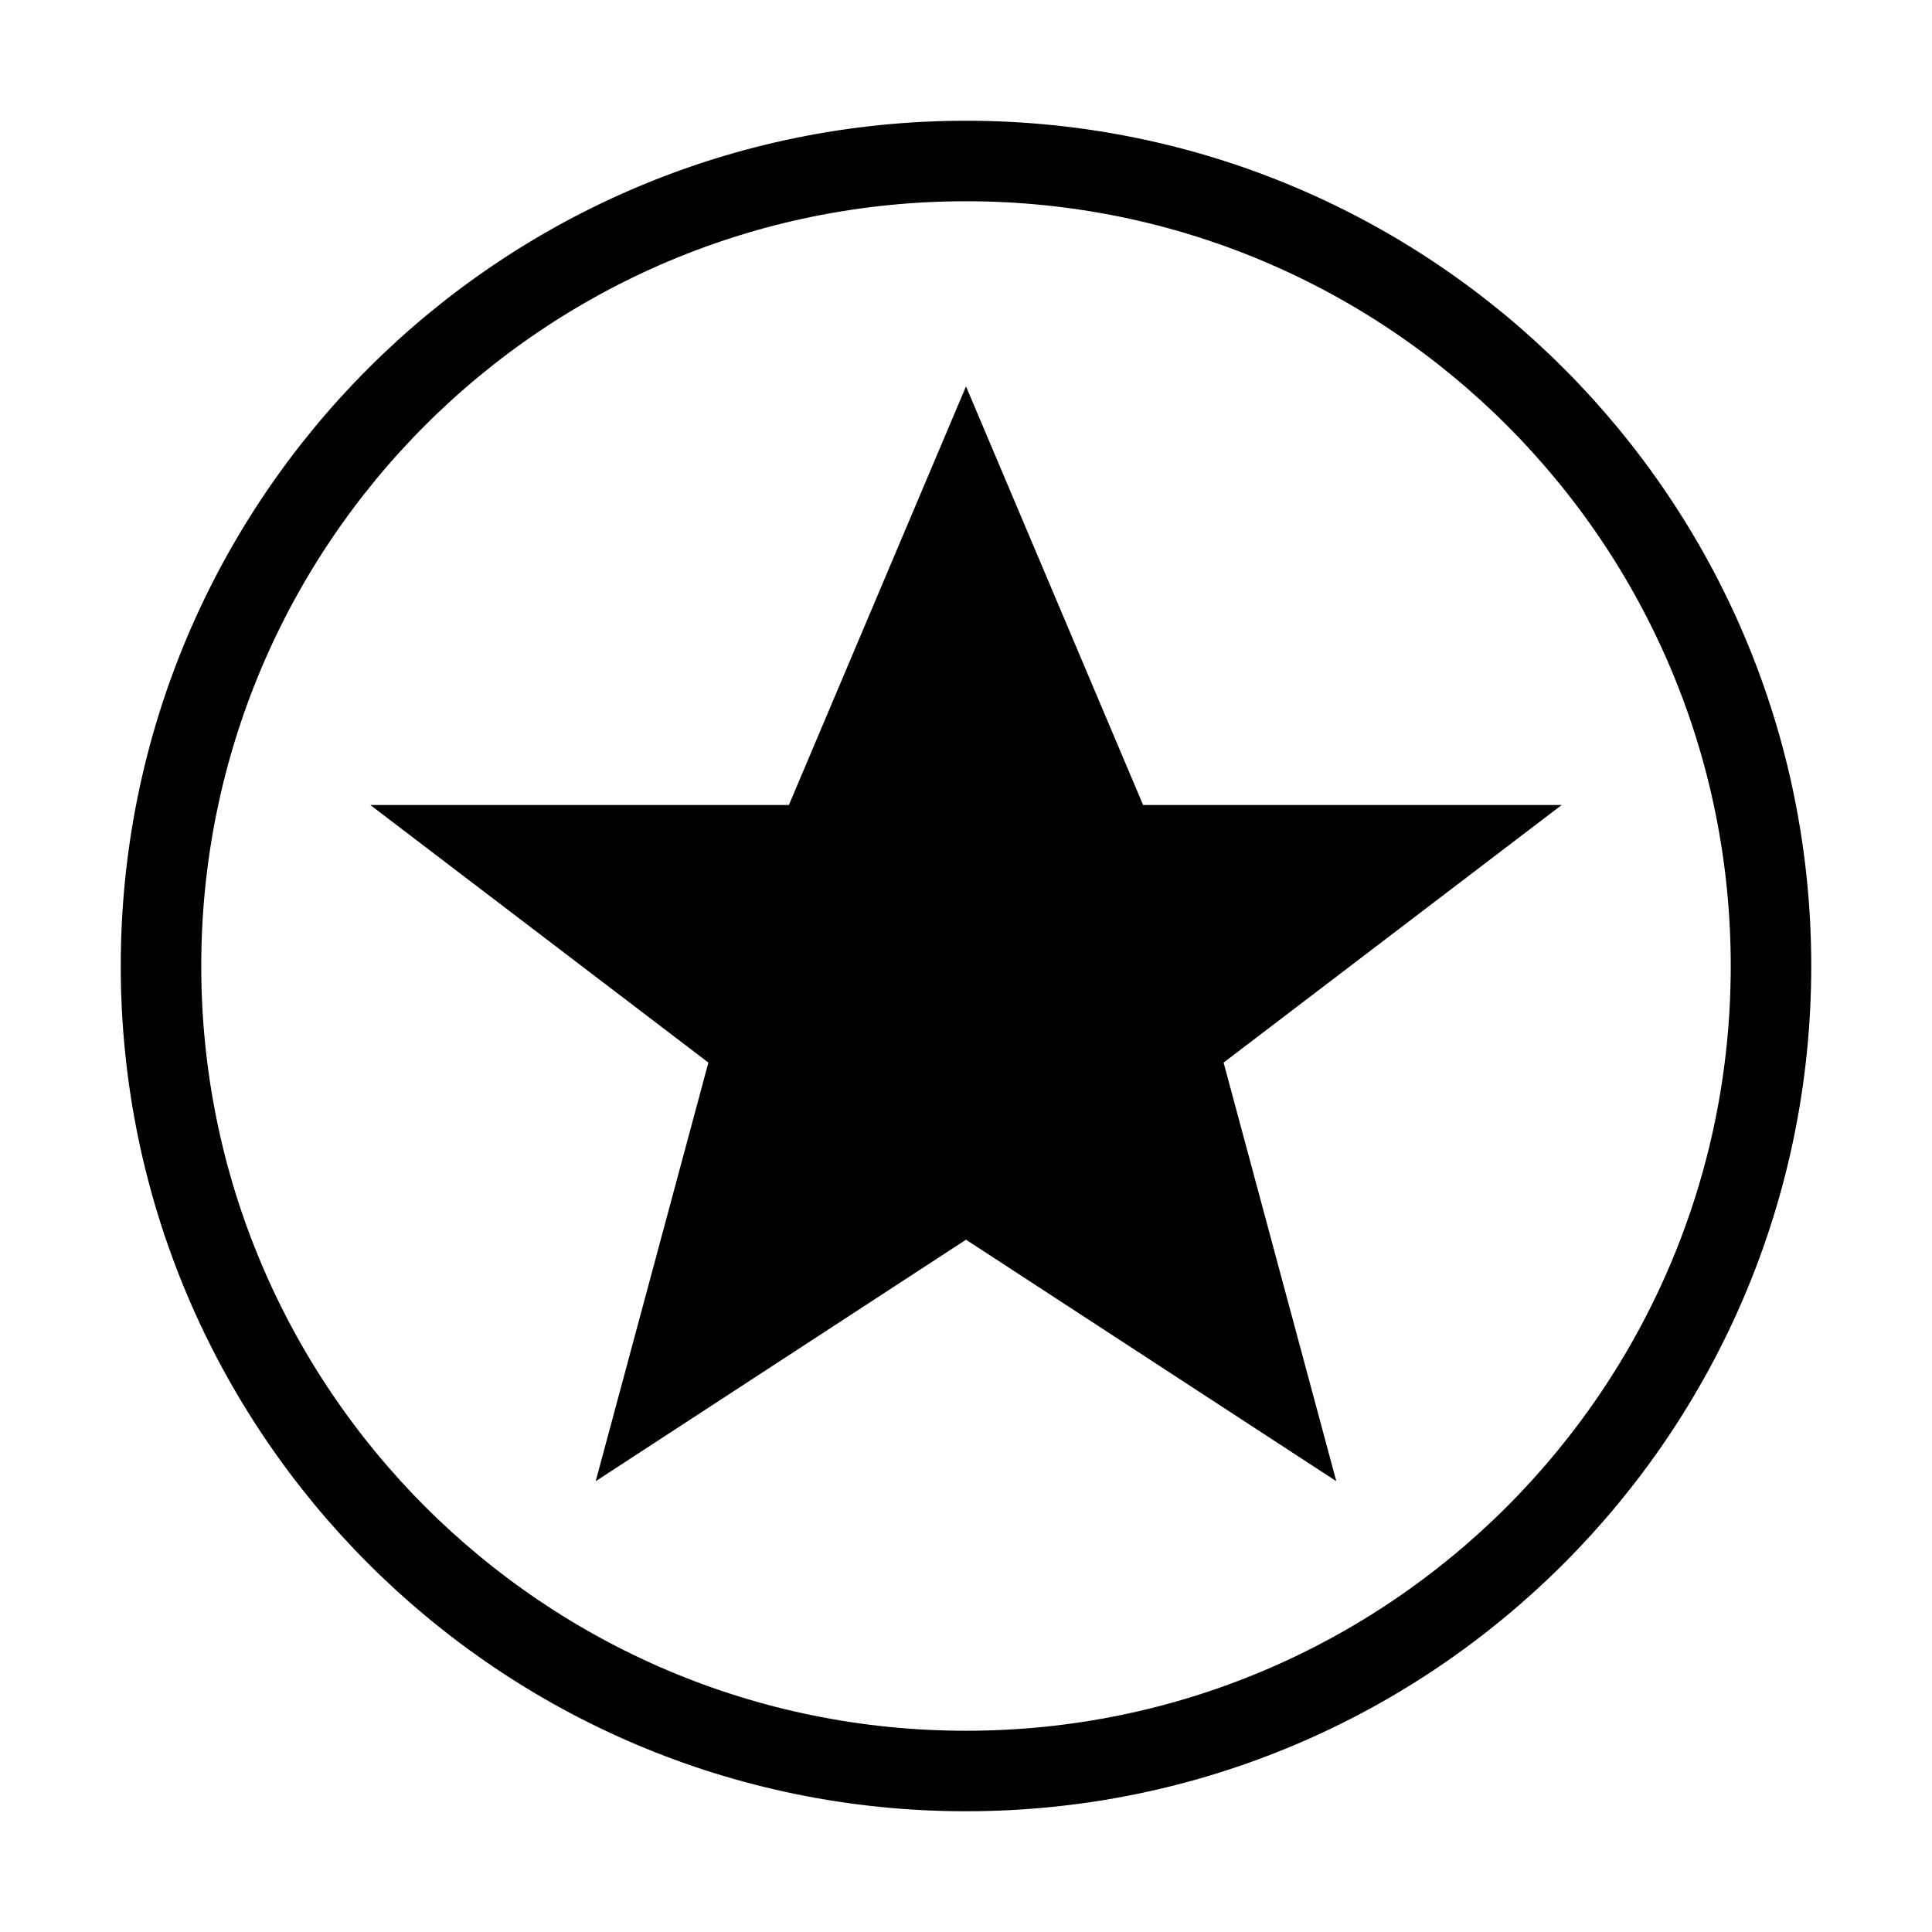
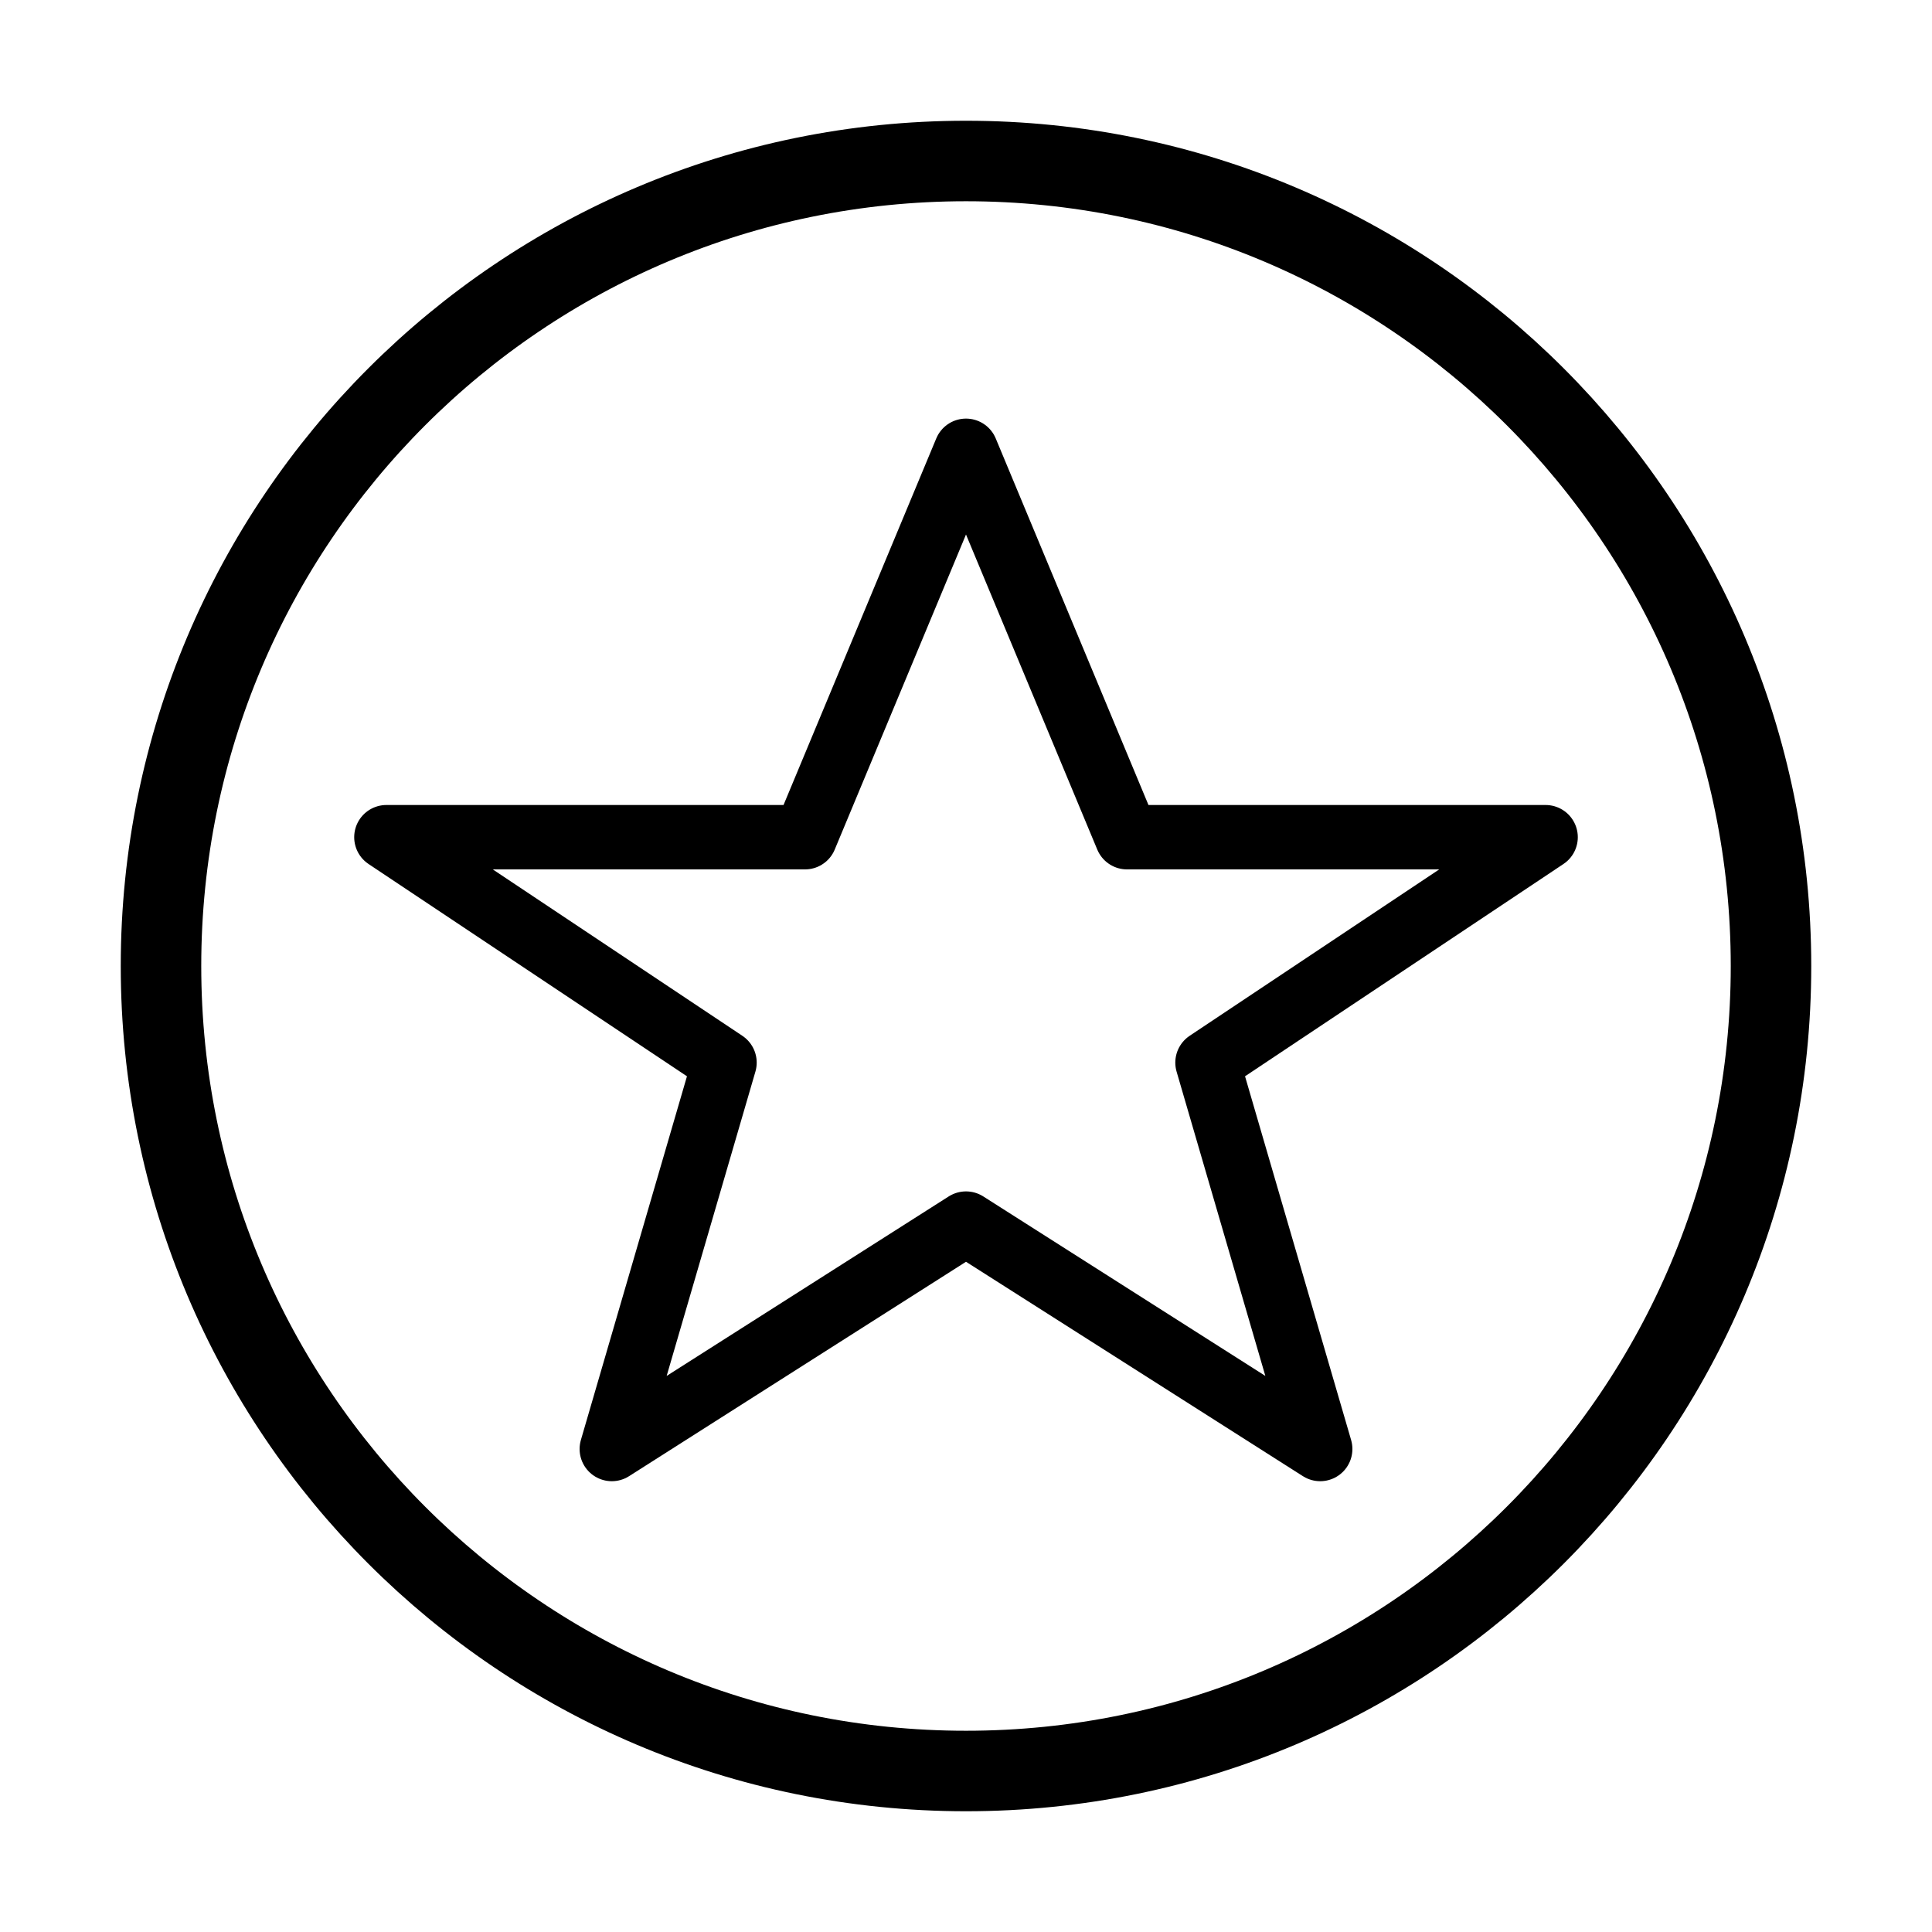
- <svg xmlns="http://www.w3.org/2000/svg" viewBox="0 0 120 120" role="img" aria-label="LandTech Extras demo icon">
+ <svg xmlns="http://www.w3.org/2000/svg" width="160" height="160" viewBox="0 0 120 120" role="img" aria-label="LandTech Extras demo icon">
  <circle cx="60" cy="60" r="50" fill="none" stroke="currentColor" stroke-width="5" />
-   <path fill="currentColor" d="M60 24 L71 50 H97 L76 66 L83 92 L60 77 L37 92 L44 66 L23 50 H49 Z" />
+   <path fill="none" stroke="currentColor" stroke-width="4" stroke-linejoin="round" stroke-linecap="round" d="M60 28 L70 52 H96 L75 66 L82 90 L60 76 L38 90 L45 66 L24 52 H50 Z" />
</svg>
